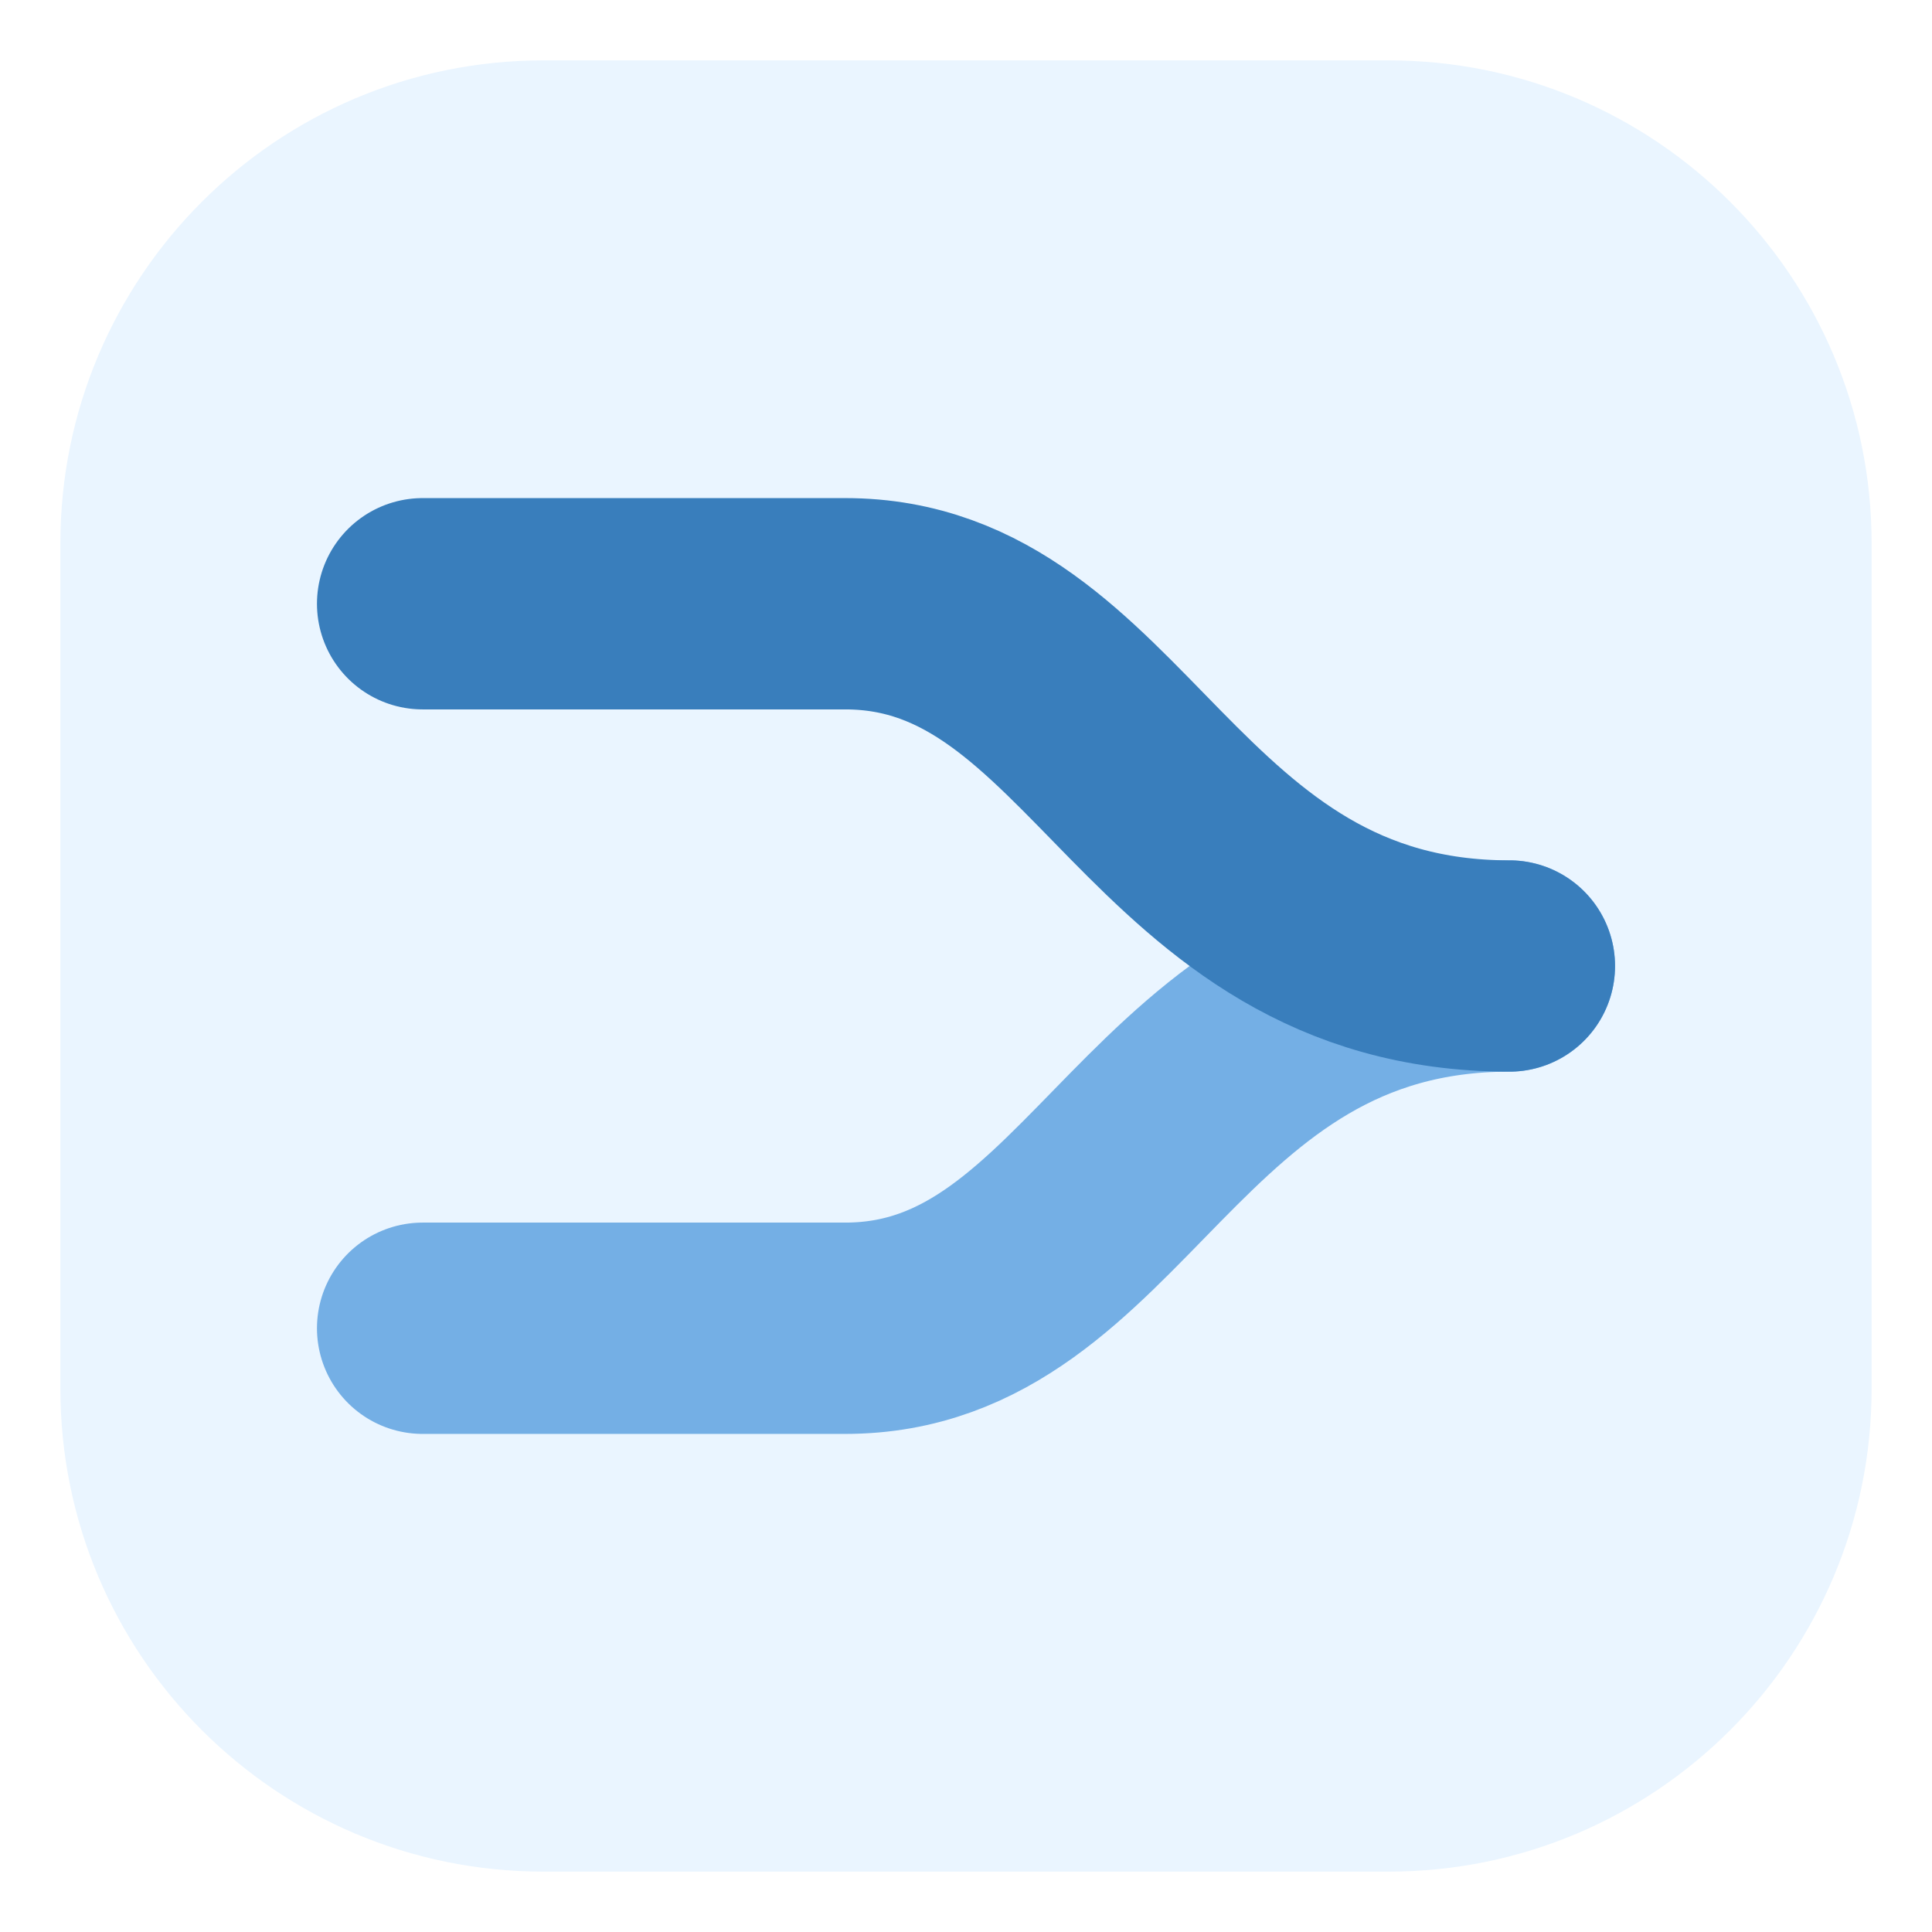
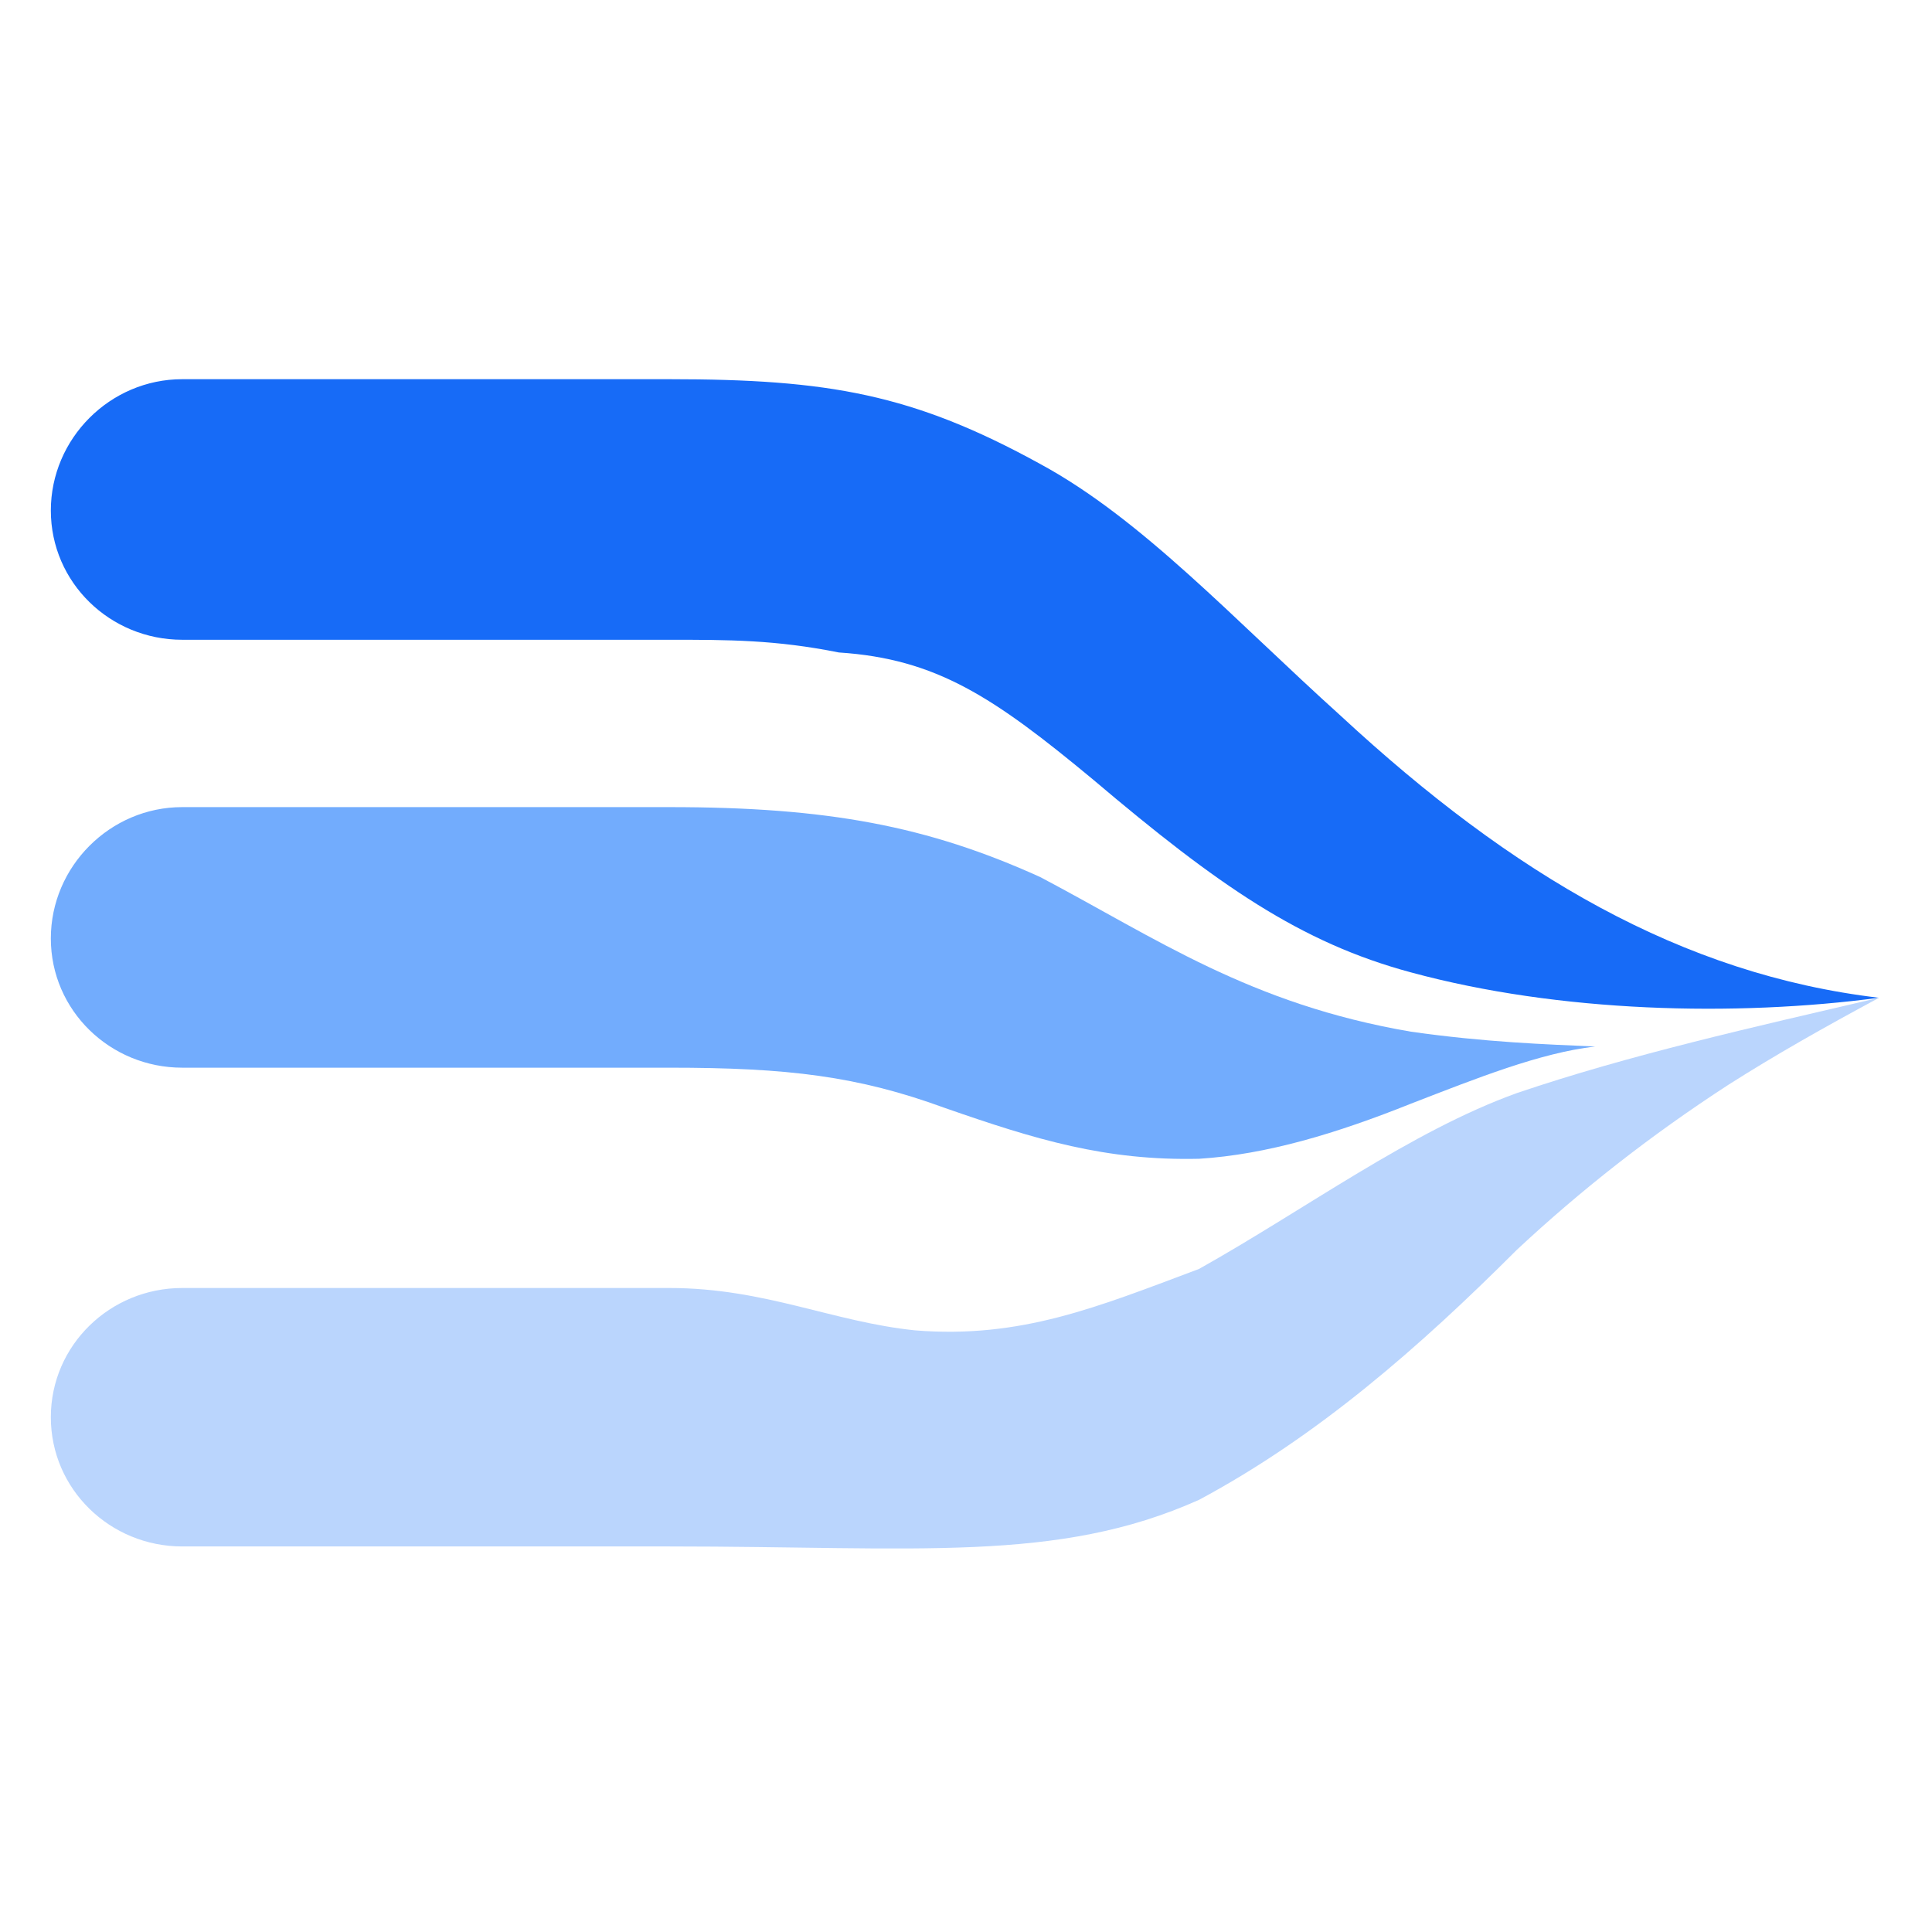
- <svg xmlns="http://www.w3.org/2000/svg" viewBox="0 0 32 32">
-   <rect x="1" y="1" width="30" height="30" rx="8" fill="#eaf5ff" />
-   <path d="M7 22h7c4.4 0 5.2-6 11-6" fill="none" stroke="#74afe5" stroke-width="3.5" stroke-linecap="round" />
-   <path d="M7 10h7c4.4 0 5.2 6 11 6" fill="none" stroke="#397ebc" stroke-width="3.5" stroke-linecap="round" />
+ <svg xmlns="http://www.w3.org/2000/svg" viewBox="0 0 912 912">
+   <g transform="translate(24 179)">
+     <path fill="#176bf7" d="M62 0h230c75 0 115 7 175 40 48 26 91 73 142 119 81 75 161 122 254 133-68 9-151 7-221-12-52-14-91-41-150-91-47-39-74-57-120-60-30-6-52-6-80-6H62C28 123 0 96 0 62S28 0 62 0Z" />
+     <path fill="#72acfd" d="M62 202h230c75 0 122 9 175 33 55 29 99 60 175 73 35 5 64 6 87 7-26 3-56 15-87 27-35 14-68 24-100 26-44 1-77-9-120-24-41-15-74-19-130-19H62c-34 0-62-27-62-61s28-62 62-62Z" />
+     <path fill="#bad5fd" d="M62 429h230c45 0 77 16 116 20 50 4 86-11 134-29 50-28 100-65 150-83 53-18 111-31 171-45-26 14-49 27-71 41-37 24-70 50-100 78-46 46-94 88-150 118-67 30-133 22-250 22H62c-34 0-62-27-62-61s28-61 62-61Z" />
+   </g>
</svg>
